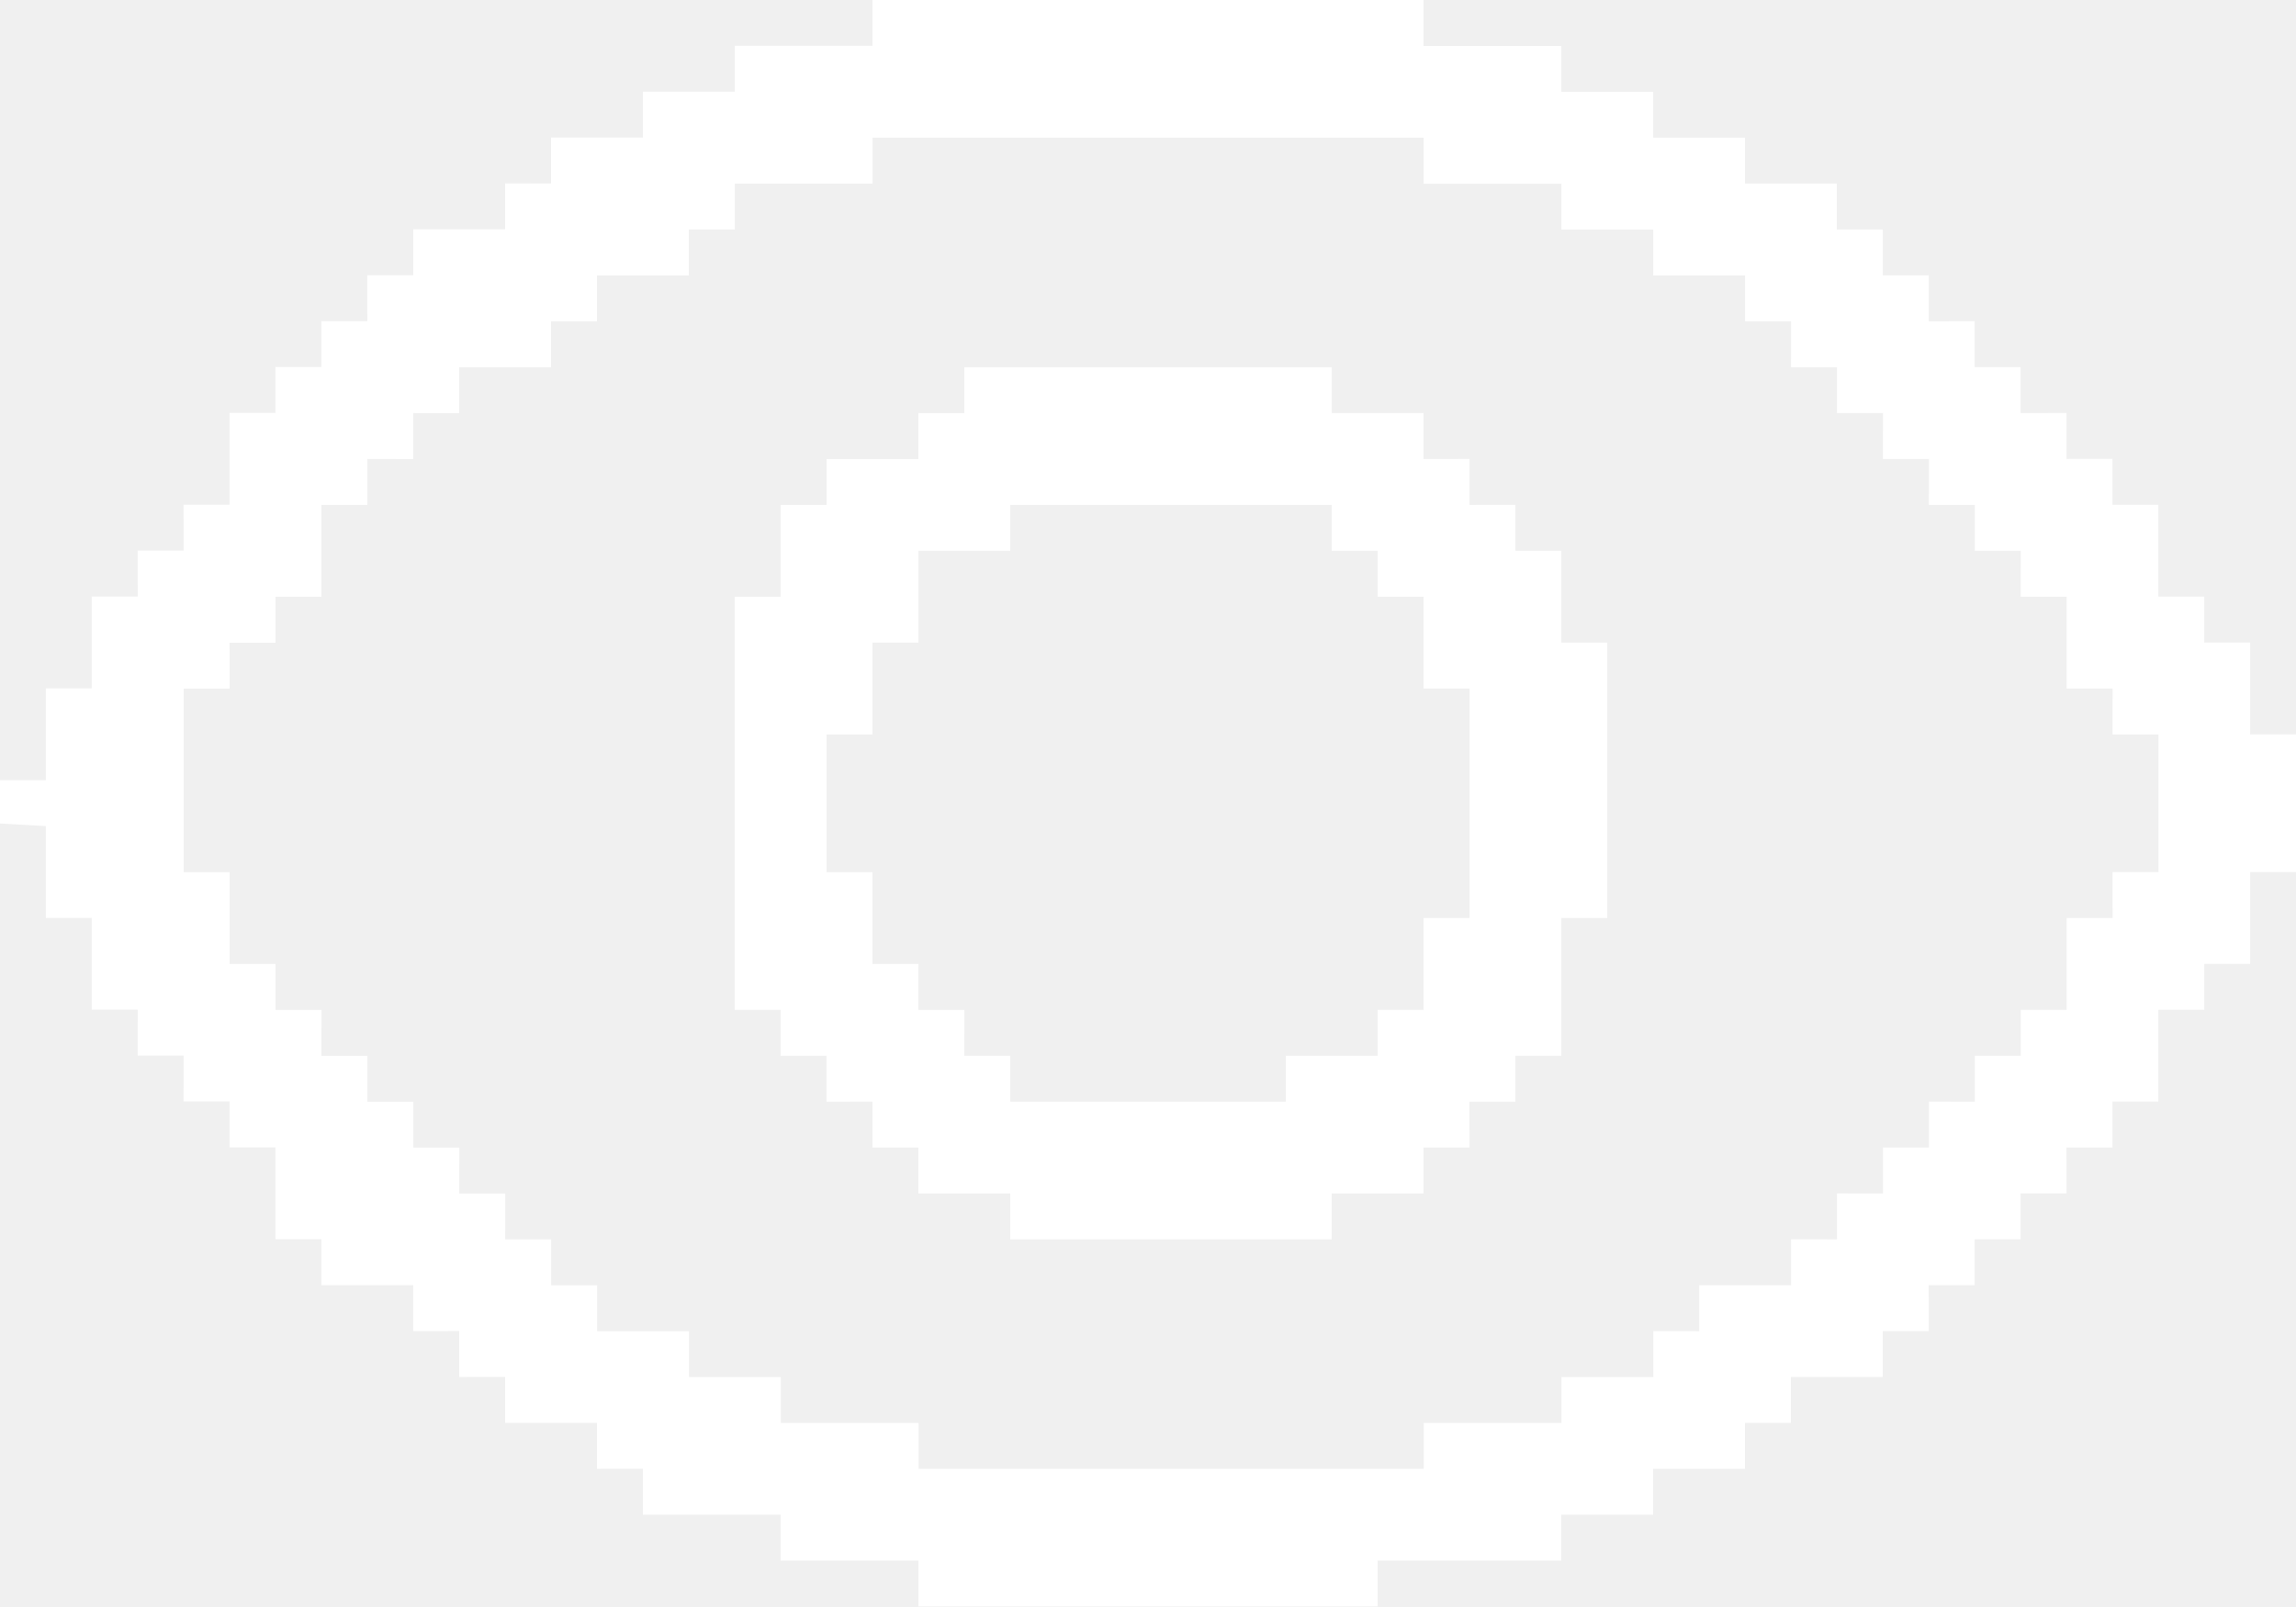
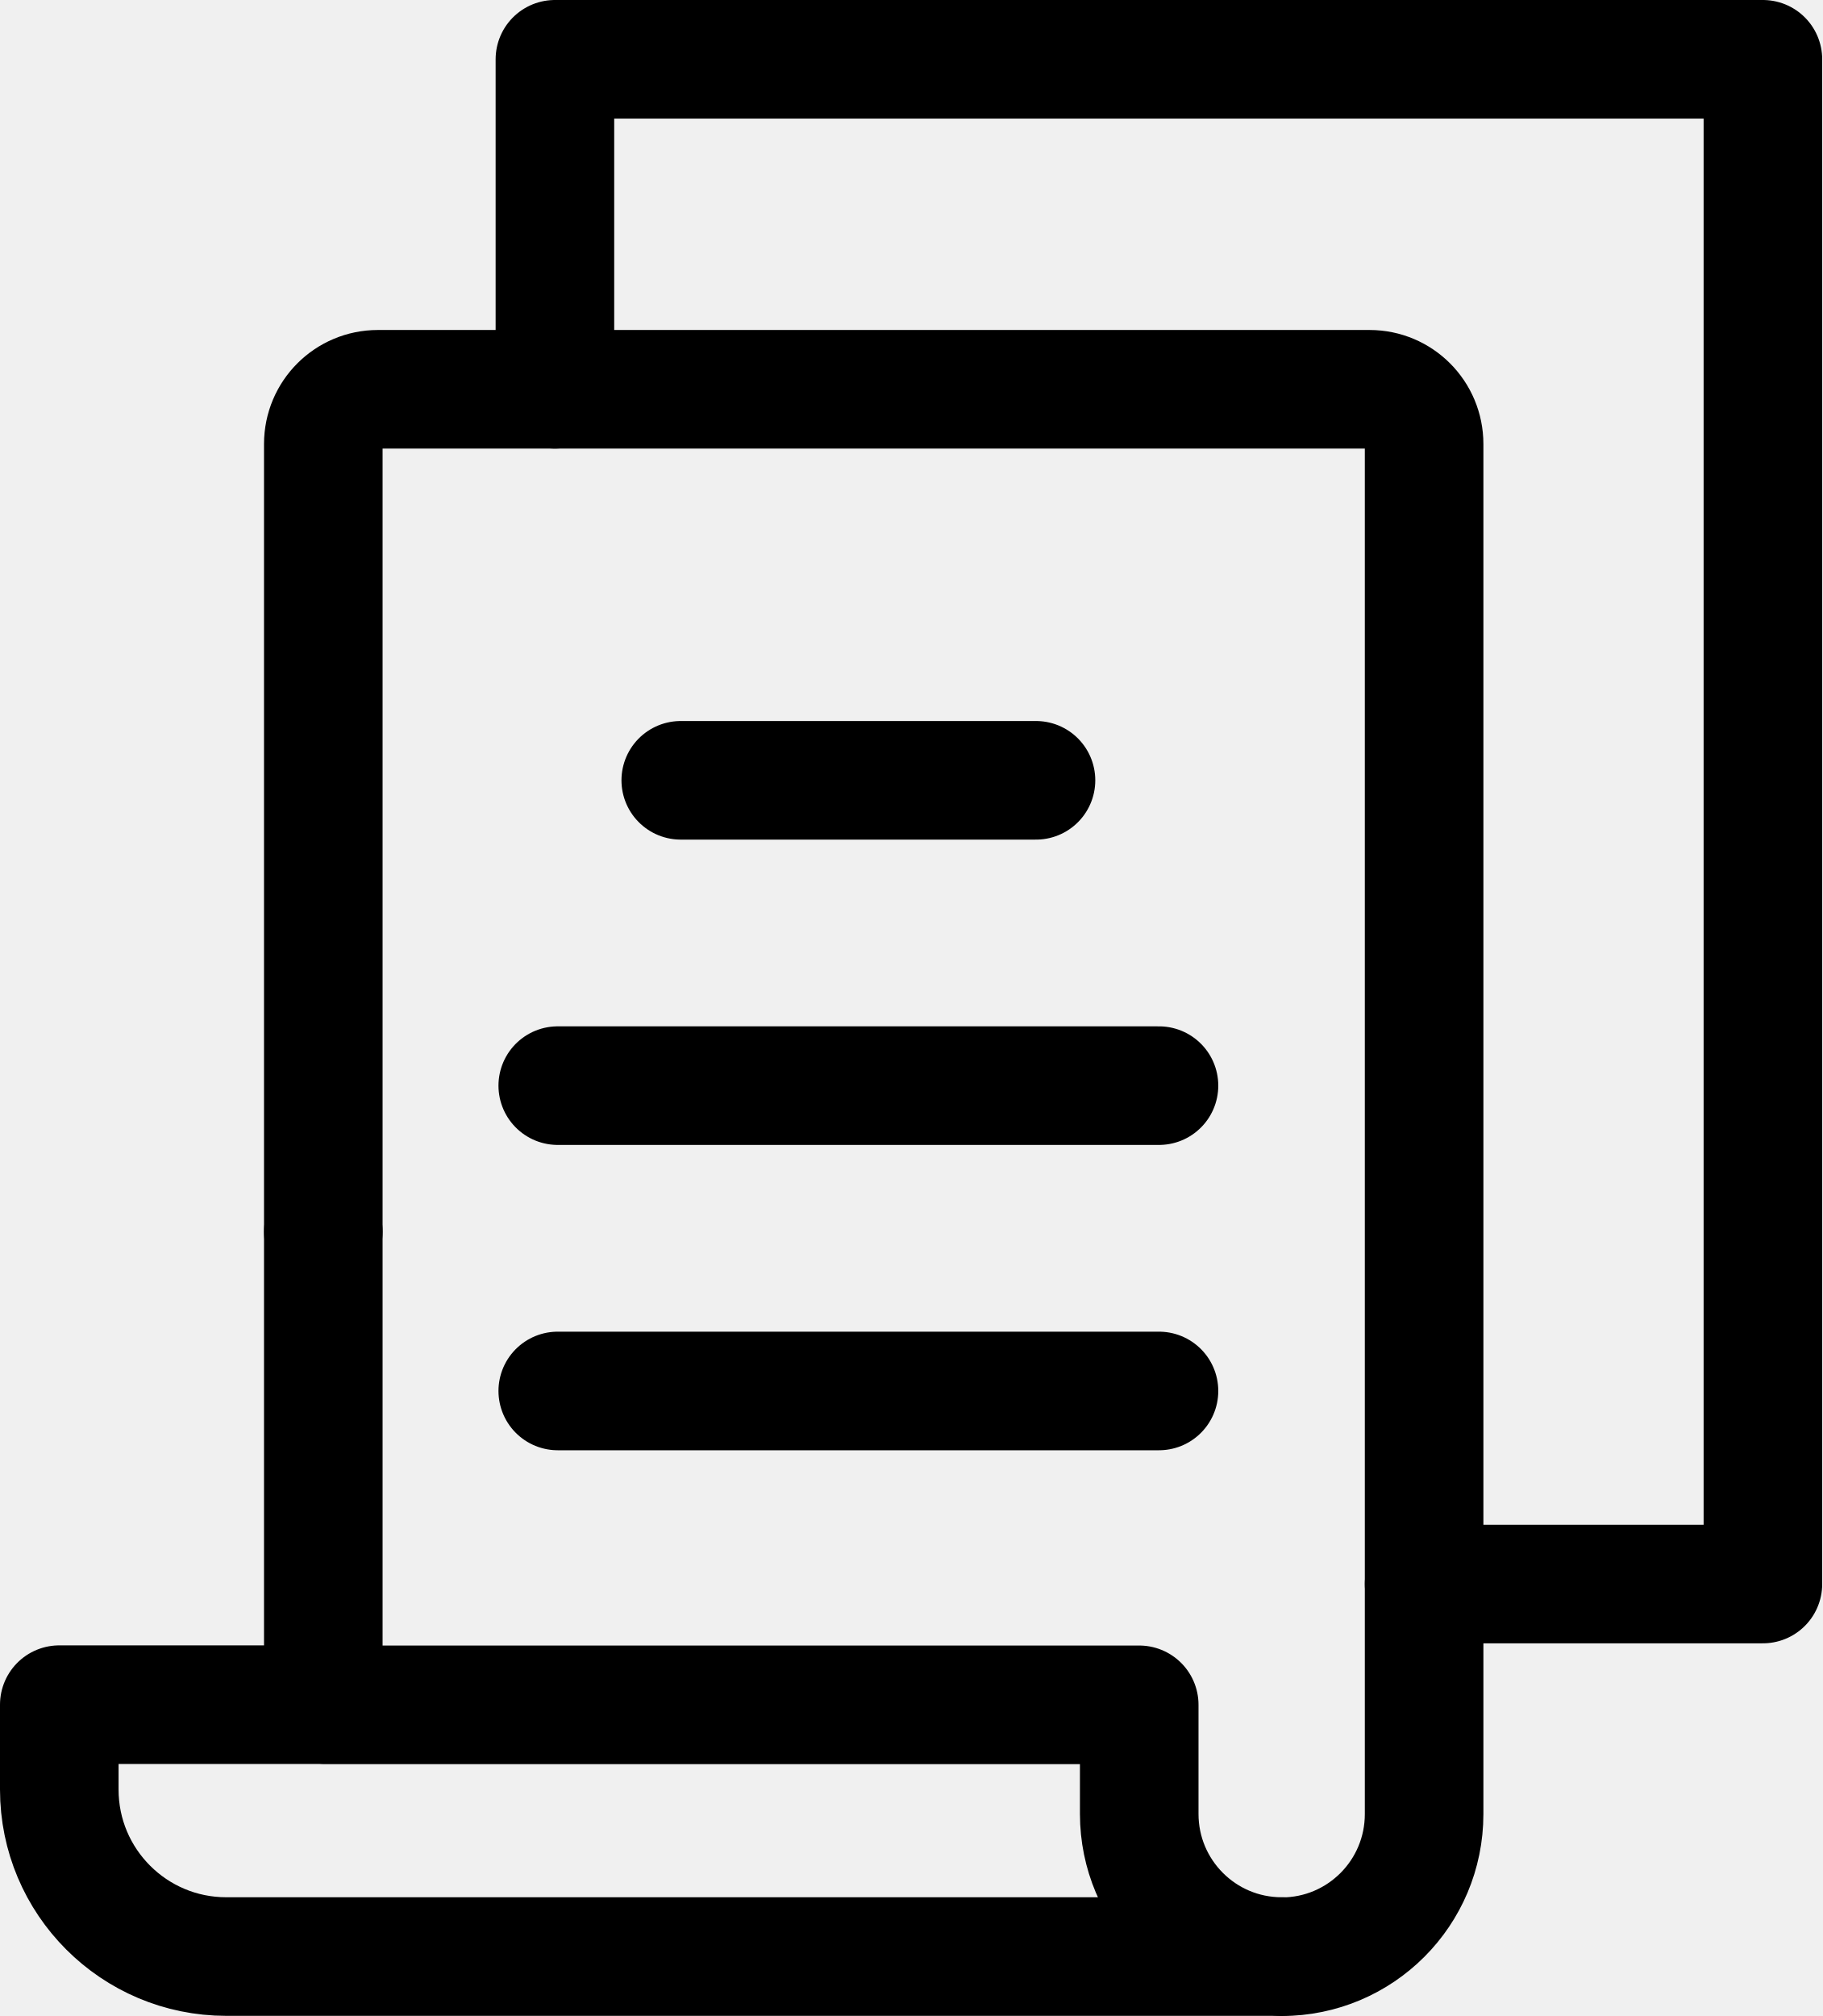
- <svg xmlns="http://www.w3.org/2000/svg" id="Camada_2" data-name="Camada 2" viewBox="0 0 499.28 349.39">
+ <svg xmlns="http://www.w3.org/2000/svg" id="Camada_2" data-name="Camada 2" viewBox="0 0 115.26 127.5">
  <defs>
    <style>
      .cls-1 {
-         fill: #fff;
+         fill: none;
+         stroke: #000;
+         stroke-linecap: round;
+         stroke-linejoin: round;
+         stroke-width: 7.5px;
      }
    </style>
  </defs>
-   <g id="Camada_1-2" data-name="Camada 1">
+   <g id="Icons">
    <g>
-       <path class="cls-1" d="M309.56,0v9.98h29.96v9.98h19.97v9.98h19.97v9.98h19.97v9.99s9.99-.01,9.99-.01v9.99s9.99-.01,9.99-.01v9.99s9.99-.01,9.99-.01v9.99s9.99-.01,9.99-.01v9.99s9.99-.01,9.99-.01v9.99s9.99-.01,9.99-.01v9.99s9.98,0,9.98,0v19.97h9.99s-.01,9.99-.01,9.99h9.99s0,19.96,0,19.96h9.99v29.95h-9.99v19.97h-9.99s.01,9.99.01,9.99h-9.99s0,19.96,0,19.96h-9.99s.01,9.99.01,9.99h-10s.01,9.98.01,9.98h-10s.01,9.98.01,9.98h-10s.01,9.98.01,9.98h-10s.01,9.98.01,9.98h-10s0,9.98,0,9.98h-19.97v9.99s-9.99-.01-9.99-.01v9.99s-19.97,0-19.97,0v9.98h-19.97v9.98h-39.94v9.98h-99.85v-9.98h-29.96v-9.98h-29.96v-9.99s-9.99.01-9.99.01v-9.99s-19.97,0-19.97,0v-9.99s-9.99.01-9.99.01v-9.99s-9.99.01-9.99.01v-9.99s-19.97,0-19.97,0v-9.99s-9.99,0-9.99,0v-19.97h-9.99s.01-9.99.01-9.99h-10s.01-9.98.01-9.98h-10s.01-9.98.01-9.98h-9.99s0-19.96,0-19.96h-9.99v-19.97l-10-.57v-9.41s10,0,10,0v-19.97h9.99v-19.97h9.99s-.01-9.99-.01-9.99h10s-.01-9.98-.01-9.98h9.99s0-19.96,0-19.96h9.99s-.01-9.99-.01-9.99h10s-.01-9.98-.01-9.98h10s-.01-9.98-.01-9.98h10s0-9.98,0-9.98h19.97v-9.99s9.99.01,9.99.01v-9.99s19.97,0,19.97,0v-9.98h19.97v-9.98h29.96V0h119.82ZM309.56,29.95h-119.82v9.98h-29.96v9.99s-9.99-.01-9.99-.01v9.99s-19.97,0-19.97,0v9.99s-9.99-.01-9.99-.01v9.99s-19.97,0-19.97,0v9.99s-9.99-.01-9.99-.01v9.99s-9.99-.01-9.99-.01v9.99s-9.98,0-9.98,0v19.97h-9.99s.01,9.99.01,9.99h-10s.01,9.98.01,9.98h-9.99s0,39.93,0,39.93h9.99v19.97h9.99s-.01,9.99-.01,9.99h10s-.01,9.98-.01,9.98h10s-.01,9.98-.01,9.98h10s-.01,9.98-.01,9.98h10s-.01,9.98-.01,9.98h10s-.01,9.98-.01,9.98h10s-.01,9.98-.01,9.98h10s0,9.98,0,9.98h19.97v9.98h19.97v9.98h29.96v9.98h109.84v-9.98h29.96v-9.98h19.97v-9.99s9.99.01,9.99.01v-9.99s19.97,0,19.97,0v-9.99s9.99.01,9.99.01v-9.99s9.99.01,9.99.01v-9.99s9.99.01,9.99.01v-9.99s9.99.01,9.99.01v-9.99s9.99.01,9.99.01v-9.99s9.98,0,9.98,0v-19.97h9.99s-.01-9.99-.01-9.99h9.99s0-29.94,0-29.94h-9.99s.01-9.99.01-9.99h-9.99s0-19.96,0-19.96h-9.99s.01-9.99.01-9.99h-10s.01-9.98.01-9.98h-10s.01-9.98.01-9.98h-10s.01-9.98.01-9.98h-10s.01-9.98.01-9.98h-10s.01-9.98.01-9.98h-10s0-9.98,0-9.98h-19.97v-9.98h-19.97v-9.98h-29.96v-9.98Z" />
-       <path class="cls-1" d="M289.59,79.86v9.98h19.97v9.99s9.99-.01,9.99-.01v9.99s9.99-.01,9.99-.01v9.99s9.98,0,9.98,0v19.97h9.99v59.9h-9.99v29.95h-9.99s.01,9.99.01,9.99h-10s.01,9.98.01,9.98h-10s0,9.98,0,9.98h-19.97v9.98h-69.9v-9.98h-19.97v-9.99s-9.99.01-9.99.01v-9.99s-9.99.01-9.99.01v-9.99s-9.99.01-9.99.01v-9.99s-9.98,0-9.98,0v-89.84h9.99v-19.97h9.99s0-9.98,0-9.98h19.97v-9.99s9.99.01,9.99.01v-9.99s79.88,0,79.88,0ZM289.59,109.81h-69.9v9.98h-19.97v19.97h-9.99v19.97h-9.99v29.95h9.99v19.97h9.99s-.01,9.99-.01,9.99h10s-.01,9.98-.01,9.98h10s0,9.98,0,9.98h59.91v-9.98h19.97v-9.99s9.99,0,9.99,0v-19.97h9.99v-49.91h-9.99v-19.97h-9.99s.01-9.99.01-9.99h-10s0-9.98,0-9.98Z" />
+       <g>
+         <path class="cls-1" d="M20.45,107.82h51.61s0,6.9,0,6.9c0,4.98,4.03,9.02,9.01,9.02H14.31c-5.83,0-10.56-4.73-10.56-10.56v-5.37s16.7,0,16.7,0v-29.92" />
+         <path class="cls-1" d="M81.07,123.75c2.49,0,4.74-1.01,6.37-2.64,1.63-1.63,2.64-3.89,2.64-6.38V28.08c0-1.91-1.54-3.46-3.45-3.46H23.9c-1.9,0-3.45,1.54-3.45,3.46v49.83" />
+         <line class="cls-1" x1="65.53" y1="49.35" x2="43.06" y2="49.35" />
+         <line class="cls-1" x1="73.31" y1="68.66" x2="35.28" y2="68.66" />
+         <line class="cls-1" x1="73.31" y1="87.97" x2="35.28" y2="87.97" />
+       </g>
+       <polyline class="cls-1" points="90.08 100.18 111.51 100.18 111.51 3.75 35.1 3.75 35.1 24.62" />
    </g>
  </g>
</svg>
